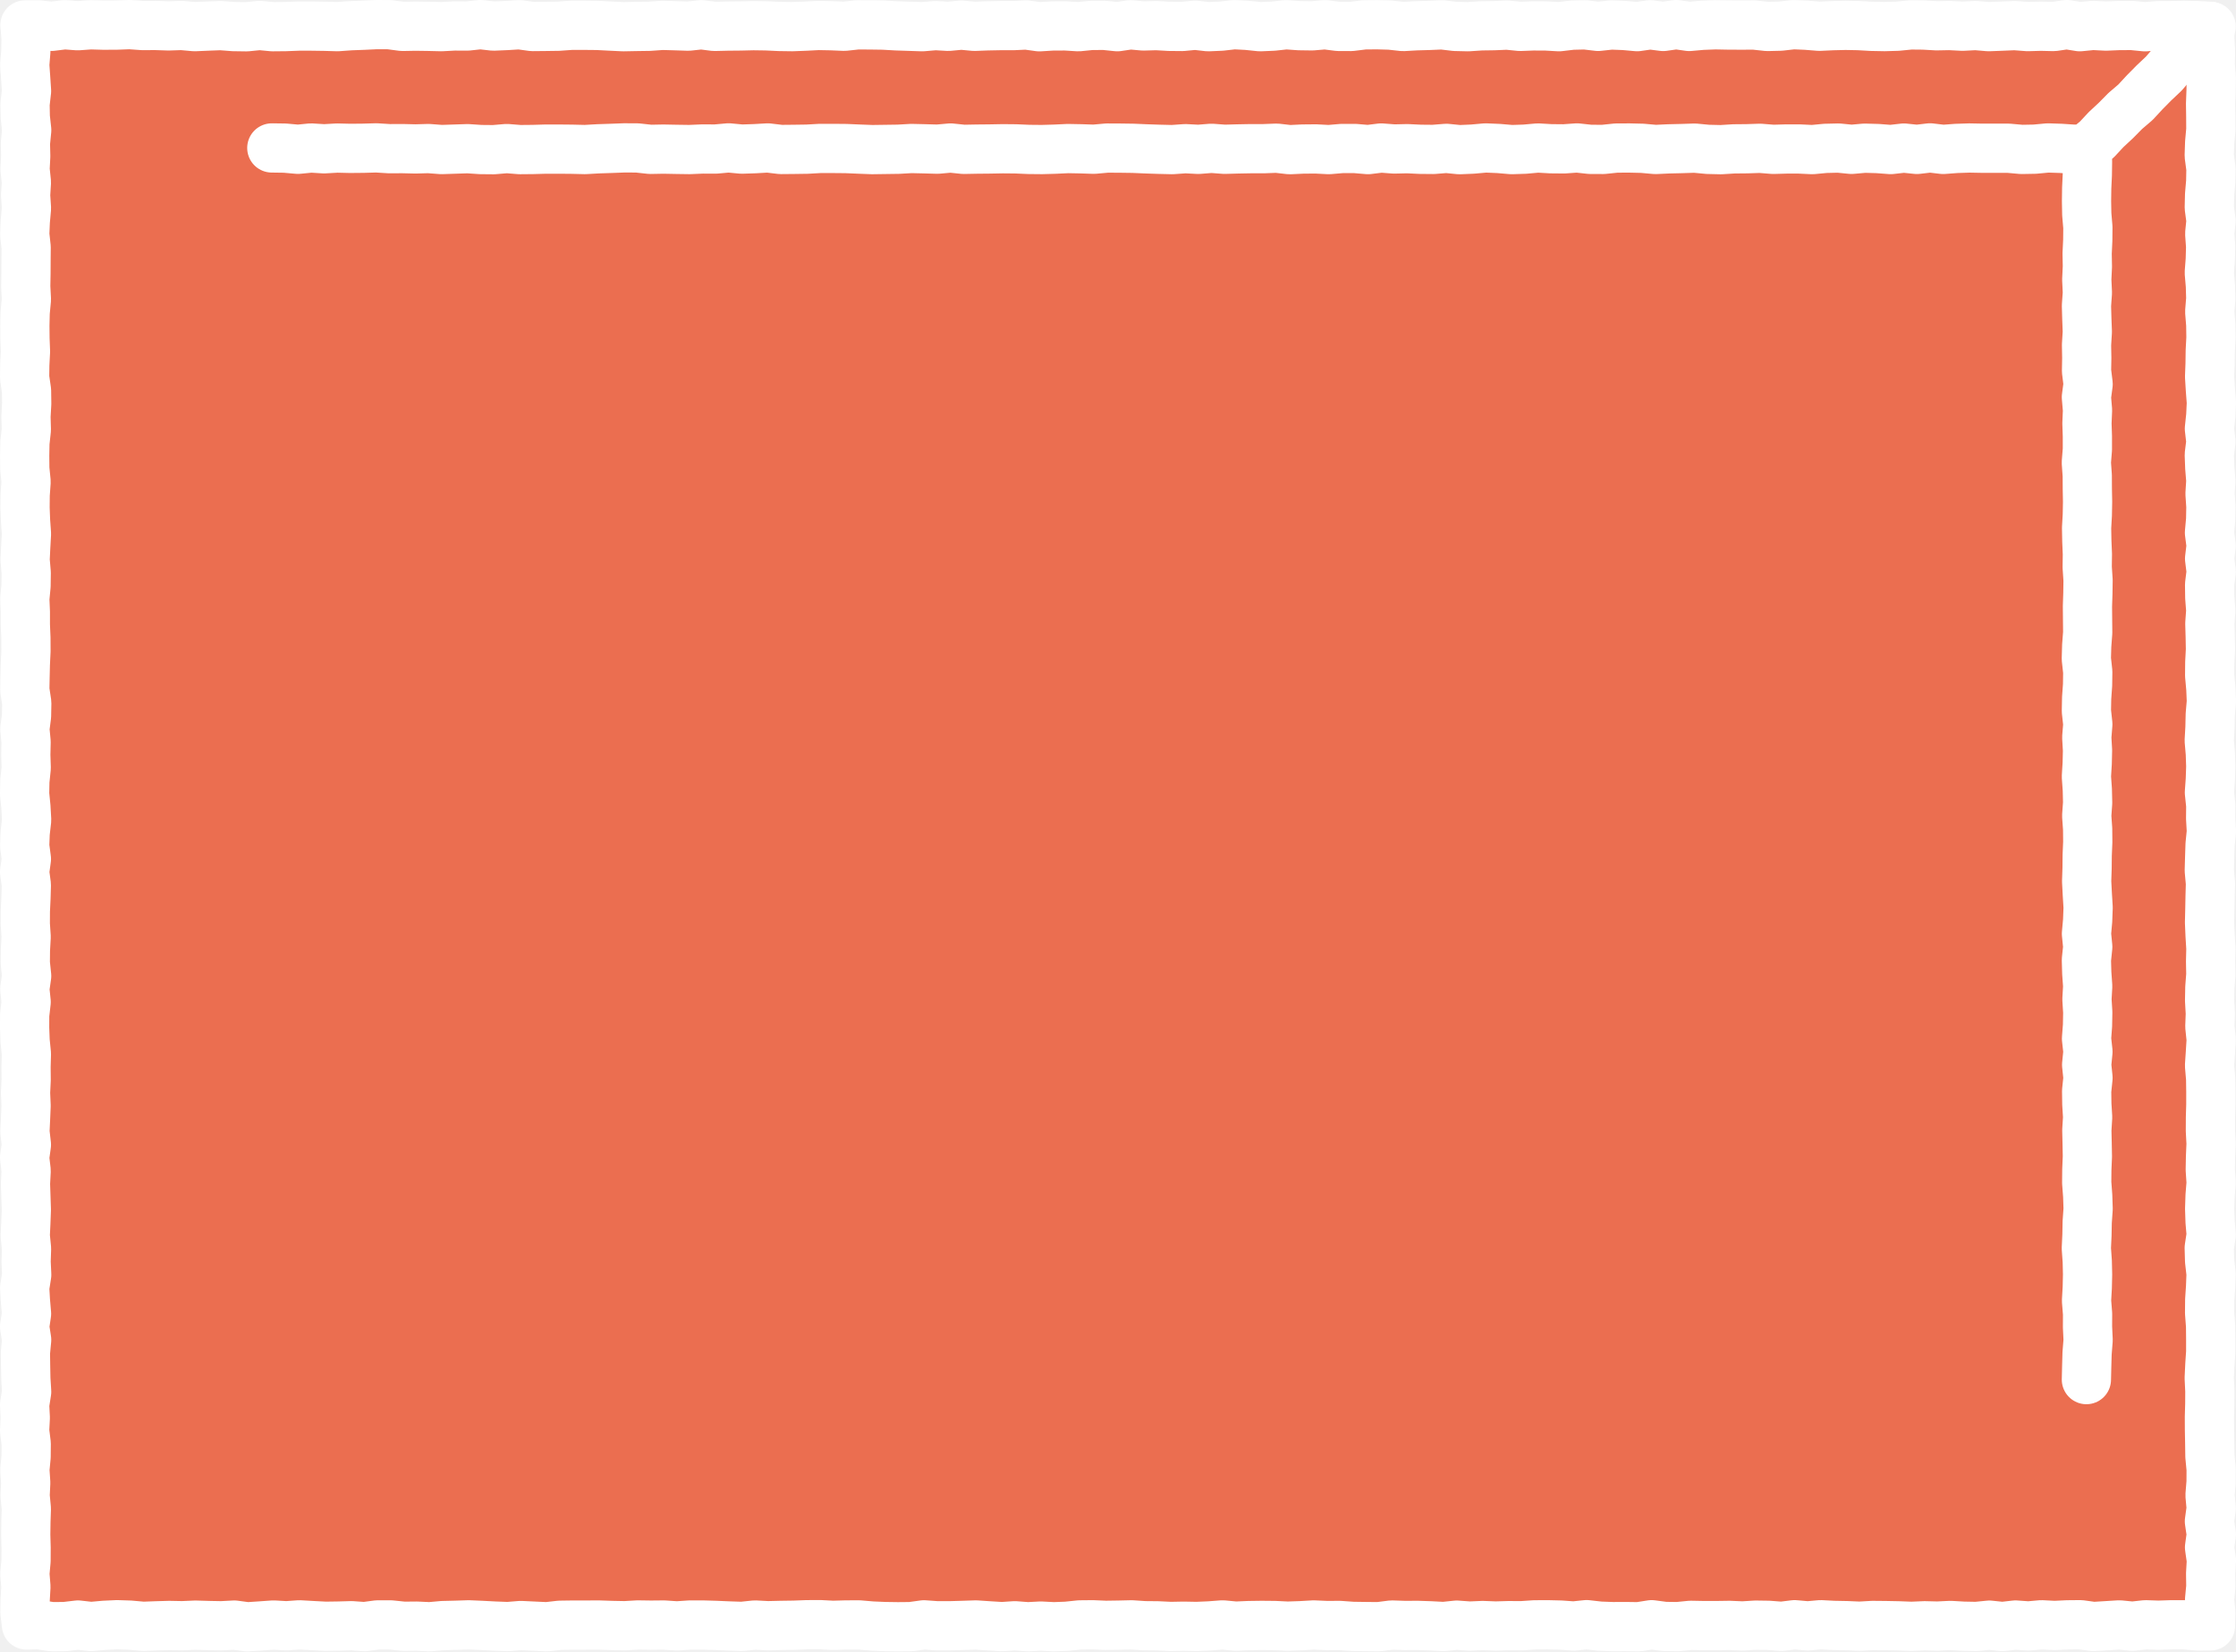
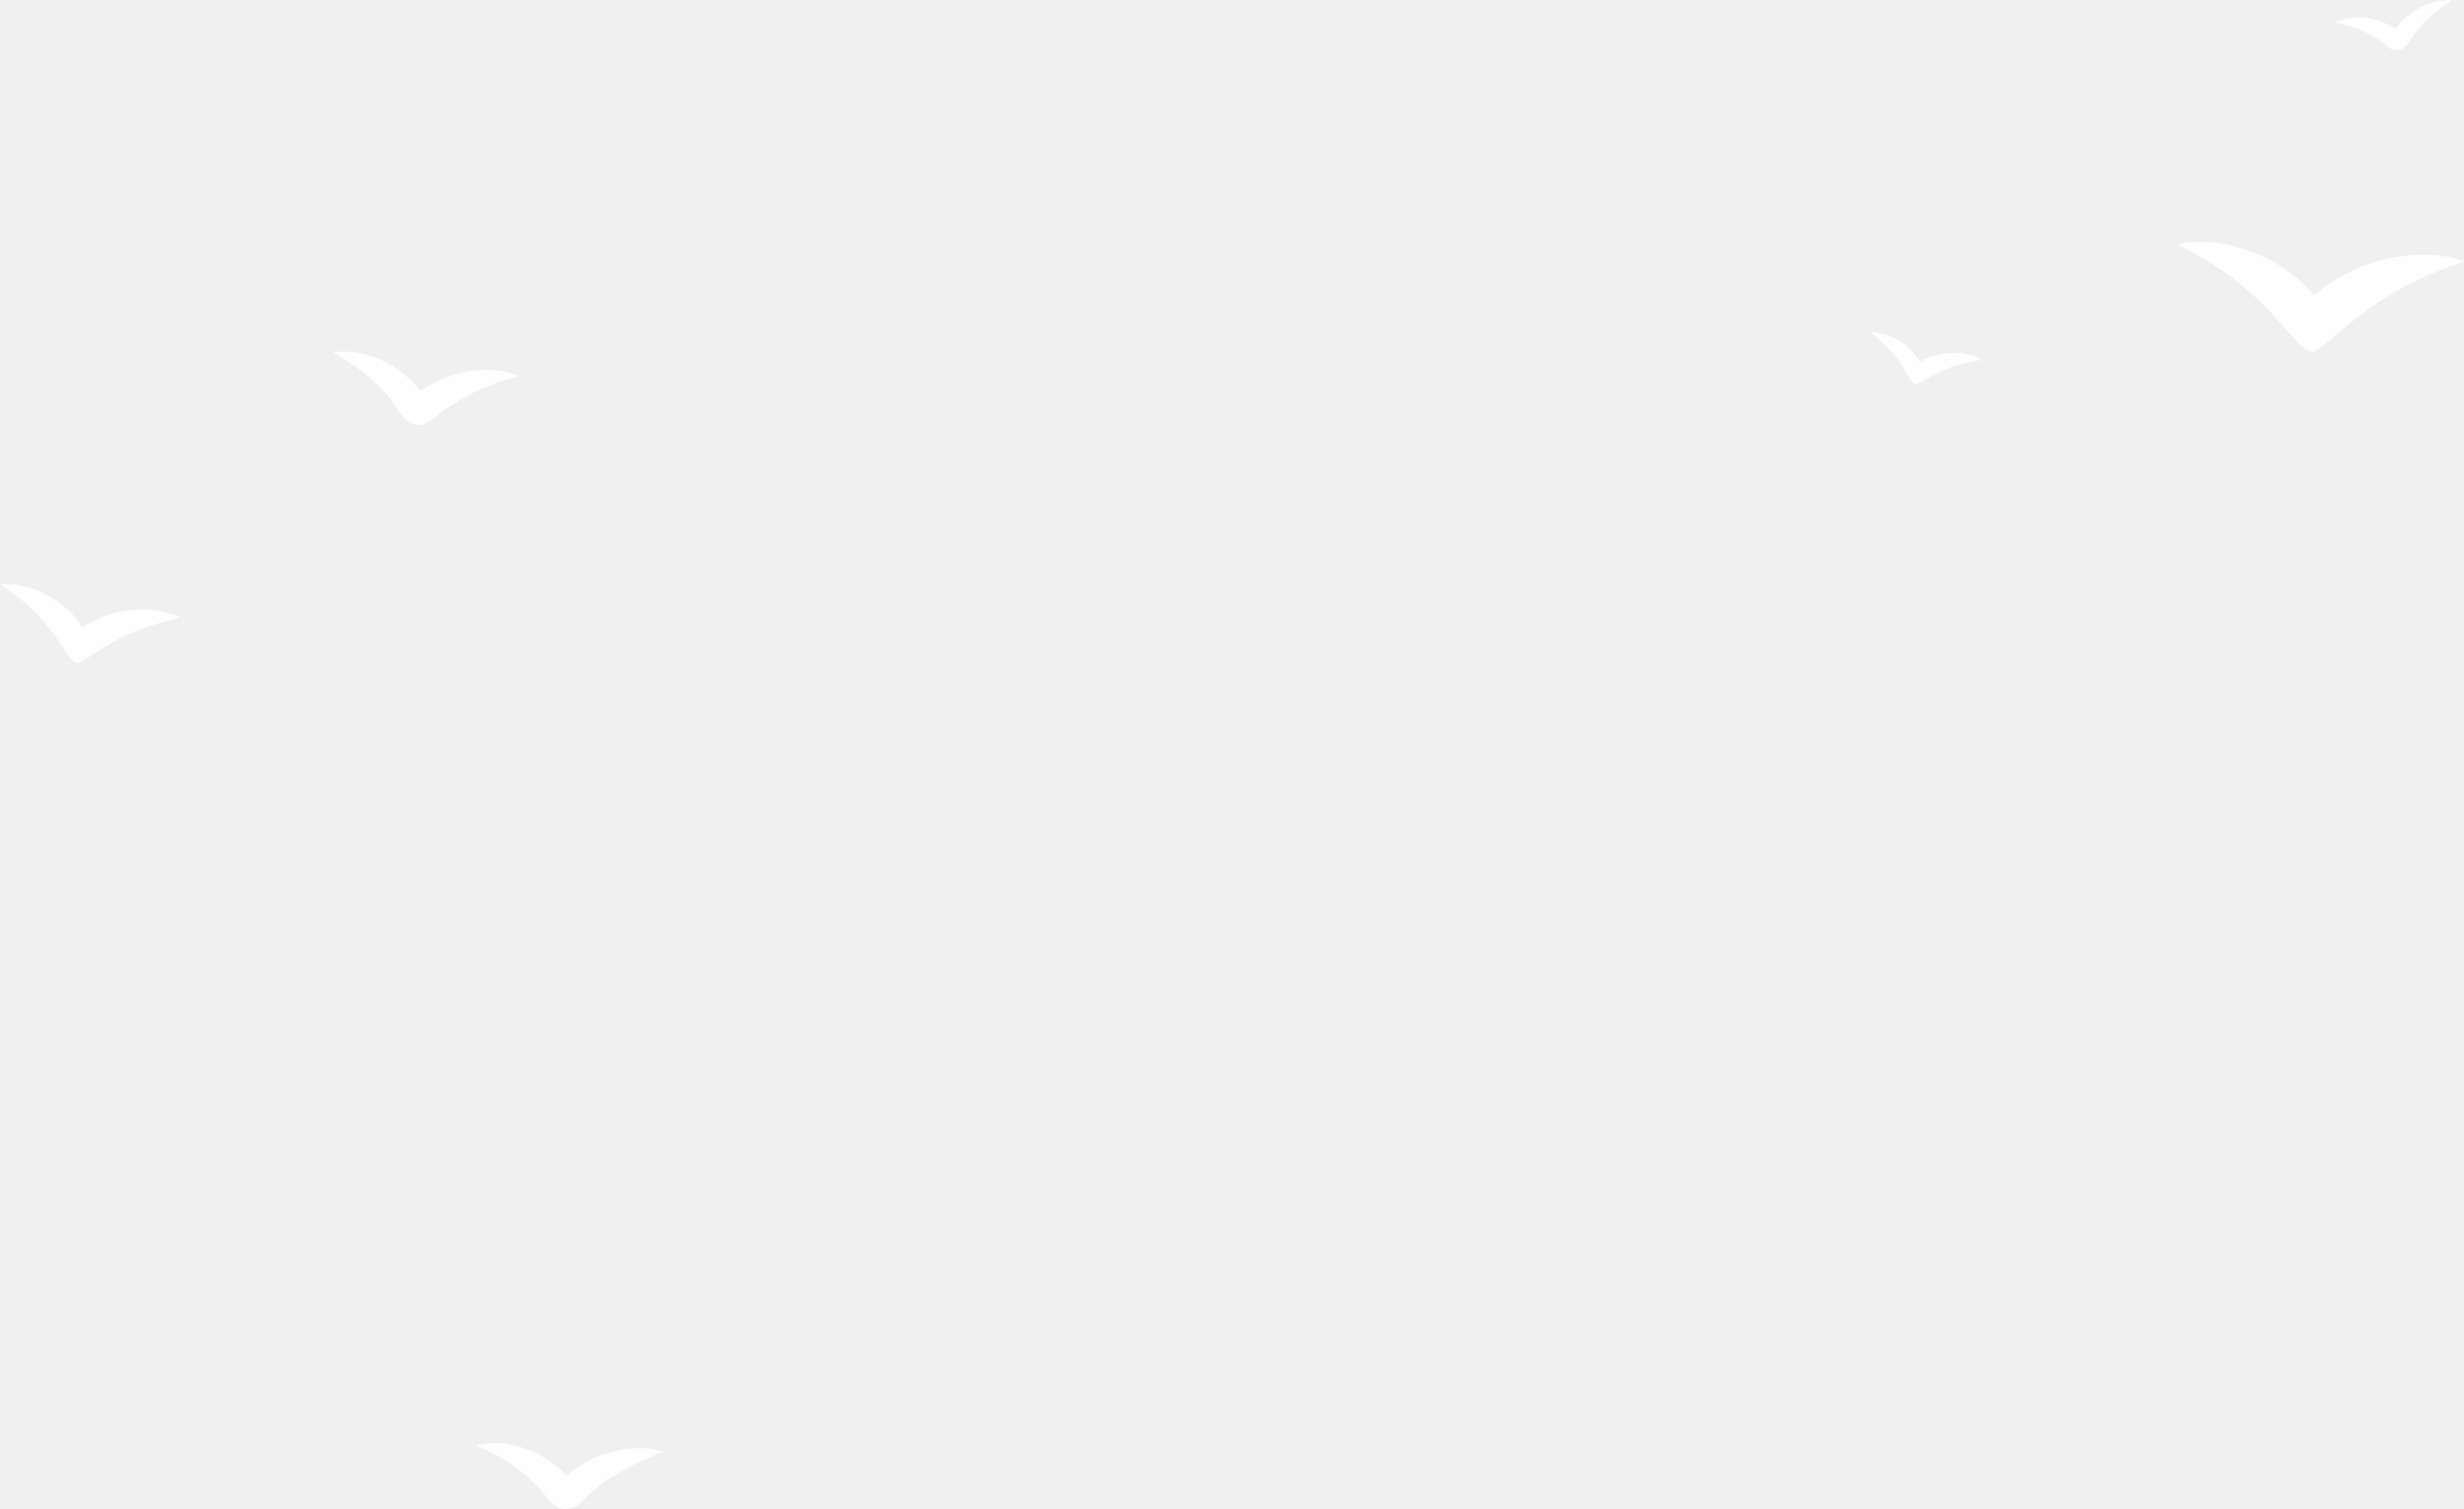
- <svg xmlns="http://www.w3.org/2000/svg" viewBox="0 0 363.35 268.35">
-   <defs>
-     <style>.cls-2{fill:none;stroke:#fff;stroke-linecap:round;stroke-linejoin:round;stroke-width:8px}</style>
-   </defs>
+ <svg xmlns="http://www.w3.org/2000/svg" viewBox="0 0 395.99 242.48">
  <g id="Layer_2" data-name="Layer 2">
-     <g id="レイヤー_2" data-name="レイヤー 2">
-       <path fill="#eb6e50" d="M4.06 4.06l2.23-.01 2.1.23 2.11-.26 2.11.16 2.11-.15 2.12.06 2.11-.01L21.06 4l2.11.15 2.11-.01 2.11.07 2.12-.07 2.11.19 2.11-.09 2.11-.08 2.11.16 2.12.03 2.11-.21 2.11.2 2.11-.02 2.11-.08h2.11l2.11.03 2.11.06 2.11-.15 2.11-.08 2.11-.1 2.11.01 2.11.28 2.11-.04 2.12.03 2.11.05 2.11-.11 2.11.01L78.07 4l2.11.24 2.11-.09 2.12-.13 2.11.29 2.11-.02 2.11-.03 2.11-.15h2.11l2.11.02 2.11.11 2.12.1 2.11-.04 2.11-.03 2.11-.15 2.11.06 2.12.07 2.11-.23 2.11.27 2.11-.05 2.12-.02 2.11-.05 2.11.03 2.11.1 2.12.03 2.11-.08 2.11-.11 2.11.04 2.11.09 2.11-.23 2.12.01 2.11.03 2.11.12 2.12.07 2.11.07 2.12-.18 2.11.12 2.11-.2 2.11.2 2.11-.08 2.12-.04h2.11l2.11-.1 2.11.29 2.12-.13 2.11-.01 2.12.13 2.11-.21 2.11-.01 2.11.22 2.11-.31 2.11.19 2.1-.06 2.11.12 2.11.02 2.11-.2 2.11.24 2.11-.09 2.1-.24 2.12.11 2.11.22 2.11-.09 2.11-.23 2.12.15 2.11.03 2.11-.18 2.12.27 2.11.01 2.11-.26 2.11-.02 2.11.06 2.11.23 2.11-.12 2.11-.06 2.11-.09 2.12.25 2.11.05 2.12-.14 2.11-.03 2.12-.09 2.11.21 2.11-.08 2.11.01 2.11.12 2.12-.25 2.11-.05 2.12.25 2.11-.23 2.12.08 2.11.19 2.11-.3 2.12.27 2.11-.3 2.12.3 2.11-.19 2.12-.08 2.11.04 2.12.01 2.11-.01 2.12.23 2.12-.05 2.11-.24 2.12.09 2.11.17 2.12-.1 2.11-.05 2.12.04 2.12.12 2.11.04 2.11-.06 2.12-.21 2.12.02 2.11.12 2.11-.04 2.12.11 2.11-.11 2.12.18 2.11-.08 2.12-.09 2.12.16 2.11-.06 2.12.05 2.12-.31 2.12.34 2.12-.21 2.12.11 2.12-.09 2.11-.01 2.12.21 2.12-.18 2.12-.01 2.13-.04 2.12.04 2.04.11.01 2.02.11 2.11-.05 2.11.17 2.11-.03 2.11-.08 2.12.03 2.11.01 2.11-.19 2.12-.07 2.11.28 2.11-.04 2.12-.18 2.11-.05 2.11.28 2.11-.21 2.11.15 2.12-.06 2.11-.16 2.11.18 2.11.06 2.11-.17 2.12.17 2.11.03 2.12-.11 2.11-.03 2.11-.08 2.11.13 2.12.16 2.11-.1 2.11-.22 2.11.24 2.12-.26 2.11.08 2.11.17 2.12-.13 2.11.14 2.11-.04 2.11-.19 2.11.27 2.11-.25 2.11.26 2.11-.26 2.11.03 2.11.16 2.11-.15 2.1.06 2.11.04 2.11-.11 2.11-.02 2.11.19 2.11.09 2.12-.18 2.11-.05 2.12-.12 2.11.18 2.11.07 2.11-.07 2.11-.15 2.12.22 2.1-.02 2.12.12 2.11-.21 2.11-.07 2.11-.06 2.11.19 2.12-.06 2.12-.04 2.11-.05 2.11.09 2.11.13 2.12-.05 2.11.04 2.11-.16 2.12-.04 2.11.12 2.12-.08 2.11.22 2.12-.13 2.11-.14 2.11.18 2.12.03 2.11v2.12l-.06 2.11-.01 2.12.11 2.11-.09 2.12-.04 2.11.14 2.12-.17 2.11-.07 2.12.07 2.11.18 2.12-.32 2.12.06 2.11.24 2.12-.08 2.12-.14 2.11-.02 2.11.16 2.12.02 2.12v2.11l-.14 2.11-.1 2.12.1 2.11-.01 2.12-.06 2.11.01 2.12.04 2.12.03 2.12.2 2.11-.01 2.12-.17 2.12.19 2.12-.29 2.12.31 2.12-.29 2.11.3 2.12-.12 2.12.03 2.13-.2 2.12.2 2.12-.06 2.15-2.13.01-2.11-.19h-2.11l-2.11.07-2.11-.07-2.11.23-2.12-.21-2.11.13-2.11.13-2.11-.29-2.11.02-2.11.1-2.12-.11-2.11.19-2.11-.15-2.12.24-2.11-.22-2.11.21-2.11-.04-2.11-.12-2.11.1-2.11-.05-2.11.09-2.11-.08-2.11-.04-2.11-.02-2.11.12-2.11-.09-2.11-.04-2.11-.11-2.11.19-2.12-.19-2.11.26-2.11-.16-2.12-.03-2.11.13-2.11-.09-2.11.03h-2.12l-2.11-.04-2.11.21-2.11-.03-2.11-.28-2.11.33-2.11-.03-2.11.01-2.12-.08-2.11-.24-2.11.22-2.11-.15-2.11-.05-2.12.01-2.11.14-2.11-.01-2.12.06-2.11-.08-2.11.09-2.11-.15-2.12.22-2.11-.11-2.11-.07-2.11.01-2.11-.07-2.12.27-2.11-.02-2.11-.03-2.11-.15-2.12.01-2.11-.09-2.11.12-2.12.07-2.11-.1-2.11-.02-2.11.03-2.12.09-2.11-.2-2.11.16-2.11.09-2.12-.04-2.11.04-2.11-.1-2.12-.02-2.11-.14-2.11.05-2.11.03-2.11-.09-2.1.02-2.11.22-2.11.08-2.11-.11-2.11.11-2.11-.16-2.1.14-2.11-.13-2.11-.14-2.12.07-2.11.06h-2.12l-2.11-.15-2.11.29-2.11.02-2.12-.03-2.11-.09-2.11-.18-2.11.01-2.11.06-2.11-.11-2.11.01-2.11.08-2.12.03-2.11.05-2.12-.11-2.11.22-2.11-.07-2.12-.09-2.11-.06h-2.11l-2.11.14-2.12-.14-2.11.02-2.12-.03-2.11.12-2.12-.04-2.11-.07-2.11.01h-2.12l-2.11.03-2.12.24-2.11-.1-2.12-.1-2.11.17-2.12-.08-2.11-.11-2.12-.09-2.11.07-2.12.05-2.11.19-2.12-.1-2.12.02-2.11-.22h-2.12l-2.12.28-2.11-.15-2.11.06-2.12.03-2.12-.11-2.11-.12-2.11.15-2.11-.12-2.12.15-2.12.14-2.11-.28-2.12.11-2.12-.04-2.11-.06-2.12.09-2.12-.04-2.12.06-2.12.08-2.12-.19-2.12-.07-2.11.1-2.12.19-2.12-.24-2.12.25-2.12.02-2.13-.32-2 .04-.24-1.98.03-2.12.12-2.11-.17-2.11.19-2.11.01-2.11-.06-2.12.03-2.11.07-2.11-.2-2.12.1-2.11-.14-2.11.2-2.11.02-2.12-.26-2.11.11-2.11-.11-2.11.33-2.11-.13-2.12-.04-2.11-.03-2.11.2-2.11-.33-2.12.31-2.11-.18-2.11-.12-2.12.33-2.11-.1-2.11.07-2.12-.21-2.11.1-2.11.08-2.11-.07-2.11-.07-2.12.11-2.11-.25-2.12.29-2.11-.24-2.11.1-2.11.09-2.11-.09-2.11.1-2.11-.02-2.1.06-2.11-.21-2.11-.08-2.11.01-2.11.24-2.11-.22-2.11.3-2.11-.22-2.11.02-2.11.12-2.12-.14-2.11.01-2.12.1-2.11.06-2.11-.28-2.11.29-2.11-.28-2.11.08-2.11.24-2.11-.12-2.12-.21-2.11.04-2.11.22-2.12-.07-2.11.05-2.12-.2-2.11.27-2.11.04-2.11-.32-2.12.04-2.11.05-2.11.1-2.12-.01-2.11-.09-2.12v-2.11l-.09-2.12.2-2.11.03-2.11-.18-2.12.1-2.11.12-2.12-.15-2.11-.08-2.12.02-2.11.15-2.12-.21-2.11-.02-2.12.04-2.11.23-2.12-.06-2.12.12-2.11-.03-2.12L4 61.35l.03-2.11.11-2.12-.08-2.11-.02-2.11.05-2.12.2-2.12-.11-2.11.04-2.11.01-2.12.02-2.12-.23-2.11.09-2.12.19-2.12-.14-2.11.13-2.12-.22-2.12.11-2.12-.05-2.11.21-2.12-.23-2.12-.04-2.12.24-2.12-.14-2.12-.15-2.12.17-2.12.05-2.13-.18-2.24z" />
-       <path class="cls-2" d="M4.06 4.06l2.23-.01 2.1.23 2.11-.26 2.11.16 2.11-.15 2.12.06 2.11-.01L21.06 4l2.11.15 2.11-.01 2.11.07 2.12-.07 2.11.19 2.11-.09 2.11-.08 2.11.16 2.12.03 2.11-.21 2.11.2 2.11-.02 2.11-.08h2.11l2.11.03 2.11.06 2.11-.15 2.11-.08 2.11-.1 2.11.01 2.11.28 2.11-.04 2.12.03 2.11.05 2.11-.11 2.11.01L78.07 4l2.11.24 2.11-.09 2.12-.13 2.11.29 2.11-.02 2.11-.03 2.11-.15h2.11l2.11.02 2.11.11 2.12.1 2.11-.04 2.11-.03 2.11-.15 2.11.06 2.12.07 2.11-.23 2.11.27 2.11-.05 2.12-.02 2.11-.05 2.11.03 2.11.1 2.12.03 2.11-.08 2.11-.11 2.11.04 2.11.09 2.11-.23 2.12.01 2.11.03 2.11.12 2.12.07 2.11.07 2.12-.18 2.11.12 2.11-.2 2.11.2 2.11-.08 2.12-.04h2.11l2.11-.1 2.11.29 2.12-.13 2.11-.01 2.12.13 2.11-.21 2.11-.01 2.11.22 2.11-.31 2.11.19 2.1-.06 2.11.12 2.11.02 2.11-.2 2.11.24 2.11-.09 2.1-.24 2.12.11 2.11.22 2.11-.09 2.11-.23 2.12.15 2.11.03 2.11-.18 2.12.27 2.11.01 2.11-.26 2.11-.02 2.11.06 2.11.23 2.11-.12 2.11-.06 2.11-.09 2.12.25 2.11.05 2.12-.14 2.11-.03 2.12-.09 2.11.21 2.11-.08 2.11.01 2.11.12 2.12-.25 2.11-.05 2.12.25 2.11-.23 2.12.08 2.11.19 2.11-.3 2.12.27 2.11-.3 2.12.3 2.11-.19 2.12-.08 2.11.04 2.12.01 2.11-.01 2.12.23 2.12-.05 2.11-.24 2.12.09 2.11.17 2.12-.1 2.11-.05 2.12.04 2.12.12 2.11.04 2.11-.06 2.12-.21 2.12.02 2.11.12 2.11-.04 2.12.11 2.11-.11 2.12.18 2.11-.08 2.12-.09 2.12.16 2.11-.06 2.12.05 2.12-.31 2.12.34 2.12-.21 2.12.11 2.12-.09 2.11-.01 2.12.21 2.12-.18 2.12-.01 2.13-.04 2.12.04 2.04.11.01 2.02.11 2.11-.05 2.11.17 2.11-.03 2.11-.08 2.12.03 2.11.01 2.11-.19 2.12-.07 2.11.28 2.11-.04 2.12-.18 2.11-.05 2.11.28 2.11-.21 2.11.15 2.12-.06 2.11-.16 2.11.18 2.11.06 2.11-.17 2.12.17 2.11.03 2.12-.11 2.11-.03 2.11-.08 2.11.13 2.12.16 2.11-.1 2.11-.22 2.11.24 2.12-.26 2.11.08 2.11.17 2.12-.13 2.11.14 2.11-.04 2.11-.19 2.11.27 2.11-.25 2.11.26 2.11-.26 2.11.03 2.11.16 2.11-.15 2.1.06 2.11.04 2.11-.11 2.11-.02 2.11.19 2.11.09 2.12-.18 2.11-.05 2.12-.12 2.11.18 2.11.07 2.11-.07 2.11-.15 2.12.22 2.1-.02 2.12.12 2.11-.21 2.11-.07 2.11-.06 2.11.19 2.12-.06 2.12-.04 2.11-.05 2.11.09 2.11.13 2.12-.05 2.11.04 2.11-.16 2.12-.04 2.11.12 2.12-.08 2.11.22 2.12-.13 2.11-.14 2.11.18 2.12.03 2.11v2.12l-.06 2.11-.01 2.12.11 2.11-.09 2.12-.04 2.11.14 2.12-.17 2.11-.07 2.12.07 2.11.18 2.12-.32 2.12.06 2.11.24 2.12-.08 2.12-.14 2.11-.02 2.11.16 2.12.02 2.12v2.11l-.14 2.11-.1 2.12.1 2.11-.01 2.12-.06 2.11.01 2.12.04 2.12.03 2.12.2 2.11-.01 2.12-.17 2.12.19 2.12-.29 2.12.31 2.12-.29 2.11.3 2.12-.12 2.12.03 2.13-.2 2.12.2 2.12-.06 2.15-2.13.01-2.11-.19h-2.11l-2.11.07-2.11-.07-2.11.23-2.12-.21-2.11.13-2.11.13-2.11-.29-2.11.02-2.11.1-2.12-.11-2.11.19-2.11-.15-2.12.24-2.11-.22-2.11.21-2.11-.04-2.11-.12-2.11.1-2.11-.05-2.11.09-2.11-.08-2.11-.04-2.11-.02-2.11.12-2.11-.09-2.11-.04-2.11-.11-2.11.19-2.12-.19-2.11.26-2.11-.16-2.12-.03-2.11.13-2.11-.09-2.11.03h-2.12l-2.11-.04-2.11.21-2.11-.03-2.11-.28-2.11.33-2.11-.03-2.11.01-2.12-.08-2.11-.24-2.11.22-2.11-.15-2.11-.05-2.12.01-2.11.14-2.11-.01-2.12.06-2.11-.08-2.11.09-2.11-.15-2.12.22-2.11-.11-2.11-.07-2.11.01-2.11-.07-2.12.27-2.11-.02-2.11-.03-2.11-.15-2.12.01-2.11-.09-2.11.12-2.12.07-2.11-.1-2.11-.02-2.11.03-2.12.09-2.11-.2-2.11.16-2.11.09-2.12-.04-2.11.04-2.11-.1-2.12-.02-2.11-.14-2.11.05-2.11.03-2.11-.09-2.1.02-2.11.22-2.11.08-2.11-.11-2.11.11-2.11-.16-2.1.14-2.11-.13-2.11-.14-2.12.07-2.11.06h-2.12l-2.11-.15-2.11.29-2.11.02-2.12-.03-2.11-.09-2.11-.18-2.11.01-2.11.06-2.11-.11-2.11.01-2.11.08-2.12.03-2.11.05-2.12-.11-2.11.22-2.11-.07-2.12-.09-2.11-.06h-2.11l-2.11.14-2.12-.14-2.11.02-2.12-.03-2.11.12-2.12-.04-2.11-.07-2.11.01h-2.12l-2.11.03-2.12.24-2.11-.1-2.12-.1-2.11.17-2.12-.08-2.11-.11-2.12-.09-2.11.07-2.12.05-2.11.19-2.12-.1-2.12.02-2.11-.22h-2.12l-2.12.28-2.11-.15-2.11.06-2.12.03-2.12-.11-2.11-.12-2.11.15-2.11-.12-2.12.15-2.12.14-2.11-.28-2.12.11-2.12-.04-2.11-.06-2.12.09-2.12-.04-2.12.06-2.12.08-2.12-.19-2.12-.07-2.11.1-2.12.19-2.12-.24-2.12.25-2.12.02-2.13-.32-2 .04-.24-1.98.03-2.12.12-2.11-.17-2.11.19-2.11.01-2.11-.06-2.12.03-2.11.07-2.11-.2-2.12.1-2.11-.14-2.11.2-2.11.02-2.12-.26-2.11.11-2.11-.11-2.11.33-2.11-.13-2.12-.04-2.11-.03-2.11.2-2.11-.33-2.12.31-2.11-.18-2.11-.12-2.12.33-2.11-.1-2.11.07-2.12-.21-2.11.1-2.11.08-2.11-.07-2.11-.07-2.12.11-2.11-.25-2.12.29-2.11-.24-2.11.1-2.11.09-2.11-.09-2.11.1-2.11-.02-2.1.06-2.11-.21-2.11-.08-2.11.01-2.11.24-2.11-.22-2.11.3-2.11-.22-2.11.02-2.11.12-2.12-.14-2.11.01-2.12.1-2.11.06-2.11-.28-2.11.29-2.11-.28-2.11.08-2.11.24-2.11-.12-2.12-.21-2.11.04-2.11.22-2.12-.07-2.11.05-2.12-.2-2.11.27-2.11.04-2.11-.32-2.12.04-2.11.05-2.11.1-2.12-.01-2.11-.09-2.12v-2.11l-.09-2.12.2-2.11.03-2.11-.18-2.12.1-2.11.12-2.12-.15-2.11-.08-2.12.02-2.11.15-2.12-.21-2.11-.02-2.12.04-2.11.23-2.12-.06-2.12.12-2.11-.03-2.12L4 61.35l.03-2.11.11-2.12-.08-2.11-.02-2.11.05-2.12.2-2.12-.11-2.11.04-2.11.01-2.12.02-2.12-.23-2.11.09-2.12.19-2.12-.14-2.11.13-2.12-.22-2.12.11-2.12-.05-2.11.21-2.12-.23-2.12-.04-2.12.24-2.12-.14-2.12-.15-2.12.17-2.12.05-2.13-.18-2.24z" />
-       <path class="cls-2" d="M359.31 4.31l-1.57 1.51-1.72 1.35-1.33 1.74-1.66 1.41-1.42 1.65-1.58 1.49-1.53 1.55-1.48 1.6-1.66 1.42-1.53 1.55-1.59 1.48-1.49 1.6-1.69 1.4m-294.89-.02l2.13.03 2.12.19 2.12-.21 2.12.13 2.12-.12 2.12.05 2.12-.02 2.13-.06 2.12.13 2.12-.01 2.12.05 2.12-.06 2.12.16 2.12-.07 2.12-.07 2.12.14 2.12.02 2.12-.18 2.12.17 2.12-.02 2.12-.06h2.12l2.12.02 2.12.05 2.13-.12 2.12-.07 2.12-.08 2.12.01 2.12.23 2.12-.04 2.12.04 2.12.03 2.12-.09 2.12.01 2.12-.19 2.13.2 2.12-.07 2.12-.12 2.12.25 2.12-.02 2.13-.03 2.12-.12h2.12l2.12.02 2.12.09 2.12.08 2.12-.03 2.12-.03 2.12-.12 2.13.05 2.12.06 2.12-.19 2.12.22 2.12-.04 2.12-.02 2.12-.04 2.12.02 2.11.09 2.12.02 2.12-.06 2.11-.1 2.12.04 2.12.07 2.12-.19 2.12.01 2.12.03 2.12.09 2.12.07 2.12.05 2.13-.15 2.12.11 2.12-.17 2.12.16 2.12-.06 2.12-.04h2.12l2.12-.08 2.11.24 2.12-.1 2.13-.02 2.12.11 2.12-.18h2.13l2.12.18 2.12-.26 2.12.16 2.12-.05 2.12.1 2.12.02 2.13-.17 2.12.21 2.13-.09 2.12-.19 2.12.09 2.12.18 2.13-.07 2.12-.19 2.12.12 2.13.02 2.12-.15 2.12.23 2.13.01 2.12-.22 2.12-.01 2.13.05 2.12.19 2.13-.1 2.12-.05 2.13-.07 2.12.2 2.13.05 2.12-.13 2.13-.02 2.12-.07 2.13.17 2.12-.06h2.13l2.12.1 2.12-.2 2.12-.05 2.13.21 2.12-.19 2.13.06 2.12.16 2.13-.24 2.12.22 2.13-.25 2.13.25 2.12-.16 2.13-.07 2.13.04h4.25l2.13.19 2.13-.04 2.13-.2 2.13.07 2.13.14 2.14-.08.04 2.13-.03 2.13-.1 2.12-.03 2.13.04 2.13.18 2.13-.02 2.12-.1 2.13.04 2.12-.1 2.13.1 2.12-.15 2.12.06 2.12.08 2.12-.13 2.13.04 2.12-.04 2.12.26 2.12-.28 2.12.18 2.13-.09 2.12.07 2.13v2.12l-.17 2.13.15 2.13.01 2.13.04 2.12-.04 2.13-.12 2.12.04 2.13.09 2.12-.03 2.12.14 2.13-.03 2.12-.07 2.13.02 2.13.02 2.13-.16 2.12-.06 2.13.23 2.13-.03 2.12-.15 2.13-.04 2.12.23 2.13-.17 2.13.12 2.13-.05 2.12-.13 2.13.15 2.13.05 2.13-.15 2.12.15 2.13.02 2.13-.09 2.13-.02 2.13-.07 2.13.11 2.12.13 2.13-.08 2.13-.19 2.13.21 2.13-.22 2.13.06 2.13.15 2.13-.12 2.13.13 2.13-.04 2.13-.16 2.13.23 2.13-.21 2.13.22 2.12-.22 2.13.03 2.13.13 2.13-.13 2.12.05 2.13.04 2.13-.09 2.13-.02 2.13.16 2.13.07 2.13-.15 2.13-.04 2.14-.1 2.13.15 2.13.05 2.13-.05 2.14-.12 2.12.17 2.14-.01 2.13.1 2.13-.17 2.14-.06 2.14-.05 2.14" />
-     </g>
+     <path d="M53.56 56.62a8.65 8.65 0 011.56-.13 13.43 13.43 0 014.13.61 16.53 16.53 0 015.35 2.77 17.62 17.62 0 012.5 2.4 16.85 16.85 0 011.09 1.43c.19.32.32.34-.1 0l-.19-.11c-.32-.15 0 0-.08 0a1.94 1.94 0 00-.34-.11 1 1 0 00-.23 0 1.41 1.41 0 00-.57.07c-.17.07-.08 0 0 0l.65-.49a15.45 15.45 0 011.49-1 18.11 18.11 0 018.94-2.62 14.35 14.35 0 014.13.47 10.33 10.33 0 011.48.5l-1.47.45c-.92.28-2.18.7-3.62 1.27a35.34 35.34 0 00-4.59 2.27c-.78.47-1.57 1-2.34 1.53l-1.12.86-.62.49a4.5 4.5 0 01-1.34.79 3.34 3.34 0 01-1.36.2l-.43-.06a3 3 0 01-.48-.31l-.27-.12a3.13 3.13 0 01-.36-.22 4.29 4.29 0 01-1.11-1.26c-.25-.39-.49-.79-.77-1.17-.55-.75-1.12-1.47-1.72-2.15A27.71 27.71 0 0058 59.54c-1.22-.92-2.34-1.65-3.15-2.14zm23 175.64a8.45 8.45 0 011.53-.27 13.37 13.37 0 014.18.22 16.76 16.76 0 015.58 2.27 17.36 17.36 0 013.93 3.52c.22.3.35.31-.11 0l-.19-.1c-.33-.12 0 0-.09 0a1.52 1.52 0 00-.35-.08.91.91 0 00-.23 0 1.29 1.29 0 00-.56.12c-.17.09-.08.06 0 0l.6-.55c.36-.34.94-.79 1.39-1.13a17.78 17.78 0 012.93-1.76 17.45 17.45 0 015.73-1.67 14.38 14.38 0 014.15.08 10.38 10.38 0 011.53.36l-1.43.59c-.88.36-2.11.9-3.48 1.6a33.88 33.88 0 00-4.33 2.54c-.74.55-1.48 1.12-2.19 1.75l-1 .95-.57.55a5 5 0 01-1.27.91 3.34 3.34 0 01-1.34.32 3.24 3.24 0 01-.43 0 4.43 4.43 0 01-.55-.11l-.27-.1a1.93 1.93 0 01-.38-.19 4.26 4.26 0 01-1.22-1.15c-.29-.37-.57-.74-.88-1.09-.61-.7-1.25-1.36-1.91-2a27.14 27.14 0 00-4-3.08 34.71 34.71 0 00-3.33-1.84zM393.67 41.34a22 22 0 00-6.36-.32 27.74 27.74 0 00-13.44 4.9c-.63.44-1.39 1-2 1.49-.23-.26-.44-.53-.68-.78a26.54 26.54 0 00-4.07-3.43 25.39 25.39 0 00-8.45-3.72 20.87 20.87 0 00-6.39-.53 13.32 13.32 0 00-2.37.36l2.11 1.07a53.86 53.86 0 015 3 46.15 46.15 0 016 4.9c5 4.82 7 8.59 8.81 8.2 1.23-.26 4.48-3.83 9.65-7.42a52.73 52.73 0 016.8-3.93c2.13-1 4-1.79 5.41-2.3L396 42a15.27 15.27 0 00-2.33-.66zM27.55 98.68a13.81 13.81 0 00-4-.72 17.43 17.43 0 00-5.8.74 16.81 16.81 0 00-3.12 1.3c-.44.23-1 .52-1.37.78-.12-.18-.24-.37-.37-.55a16.63 16.63 0 00-2.29-2.5 16.44 16.44 0 00-5.06-3 13.21 13.21 0 00-4-.85 8.7 8.7 0 00-1.53 0l1.25.85A33.72 33.72 0 014.19 97a28.91 28.91 0 013.42 3.59c2.78 3.47 3.72 6 4.92 5.92.81-.07 3.15-2.06 6.72-3.92a34.72 34.72 0 014.64-1.94c1.43-.46 2.7-.8 3.61-1l1.5-.39a9.37 9.37 0 00-1.45-.58zm290-41.34a9 9 0 00-2.47-.58 10.88 10.88 0 00-3.64.27 10.7 10.7 0 00-2 .68c-.28.13-.62.3-.88.44l-.21-.35a10.81 10.81 0 00-1.35-1.64 10 10 0 00-3-2.06 8.17 8.17 0 00-2.46-.66 5.34 5.34 0 00-1 0l.75.57a22.09 22.09 0 011.76 1.53 17.91 17.91 0 012 2.35c1.61 2.24 2.11 3.86 2.86 3.84.51 0 2-1.18 4.32-2.21a21.46 21.46 0 012.94-1c.91-.24 1.71-.41 2.29-.51l.92-.17a7 7 0 00-.8-.5zm58.71-53.5a19.34 19.34 0 012.31.68 17 17 0 012.91 1.35 16.66 16.66 0 011.46 1c.24.17.46.37.69.55a2.51 2.51 0 00.91.55 1.1 1.1 0 00.26.06L385 8h.62a2 2 0 00.78-.38 2.87 2.87 0 00.66-.73l.28-.43.51-.73c.35-.48.73-.94 1.11-1.38a22.17 22.17 0 012.33-2.26c.75-.62 1.44-1.12 1.94-1.47l.8-.56a7.06 7.06 0 00-1 0 9 9 0 00-2.58.52 11.42 11.42 0 00-3.31 1.82 11.07 11.07 0 00-1.57 1.5 9.22 9.22 0 00-.71.89l-.29.42c0 .08-.1.11 0 0a1.15 1.15 0 01.33-.15h.14a.58.58 0 01.23 0h.19c.32.13.25.15.07 0a9.84 9.84 0 00-.94-.65 10.49 10.49 0 00-5.74-1.59 8.58 8.58 0 00-2.61.43 5.36 5.36 0 00-.91.38z" fill="#fffeff" id="レイヤー_1" data-name="レイヤー 1" />
  </g>
</svg>
